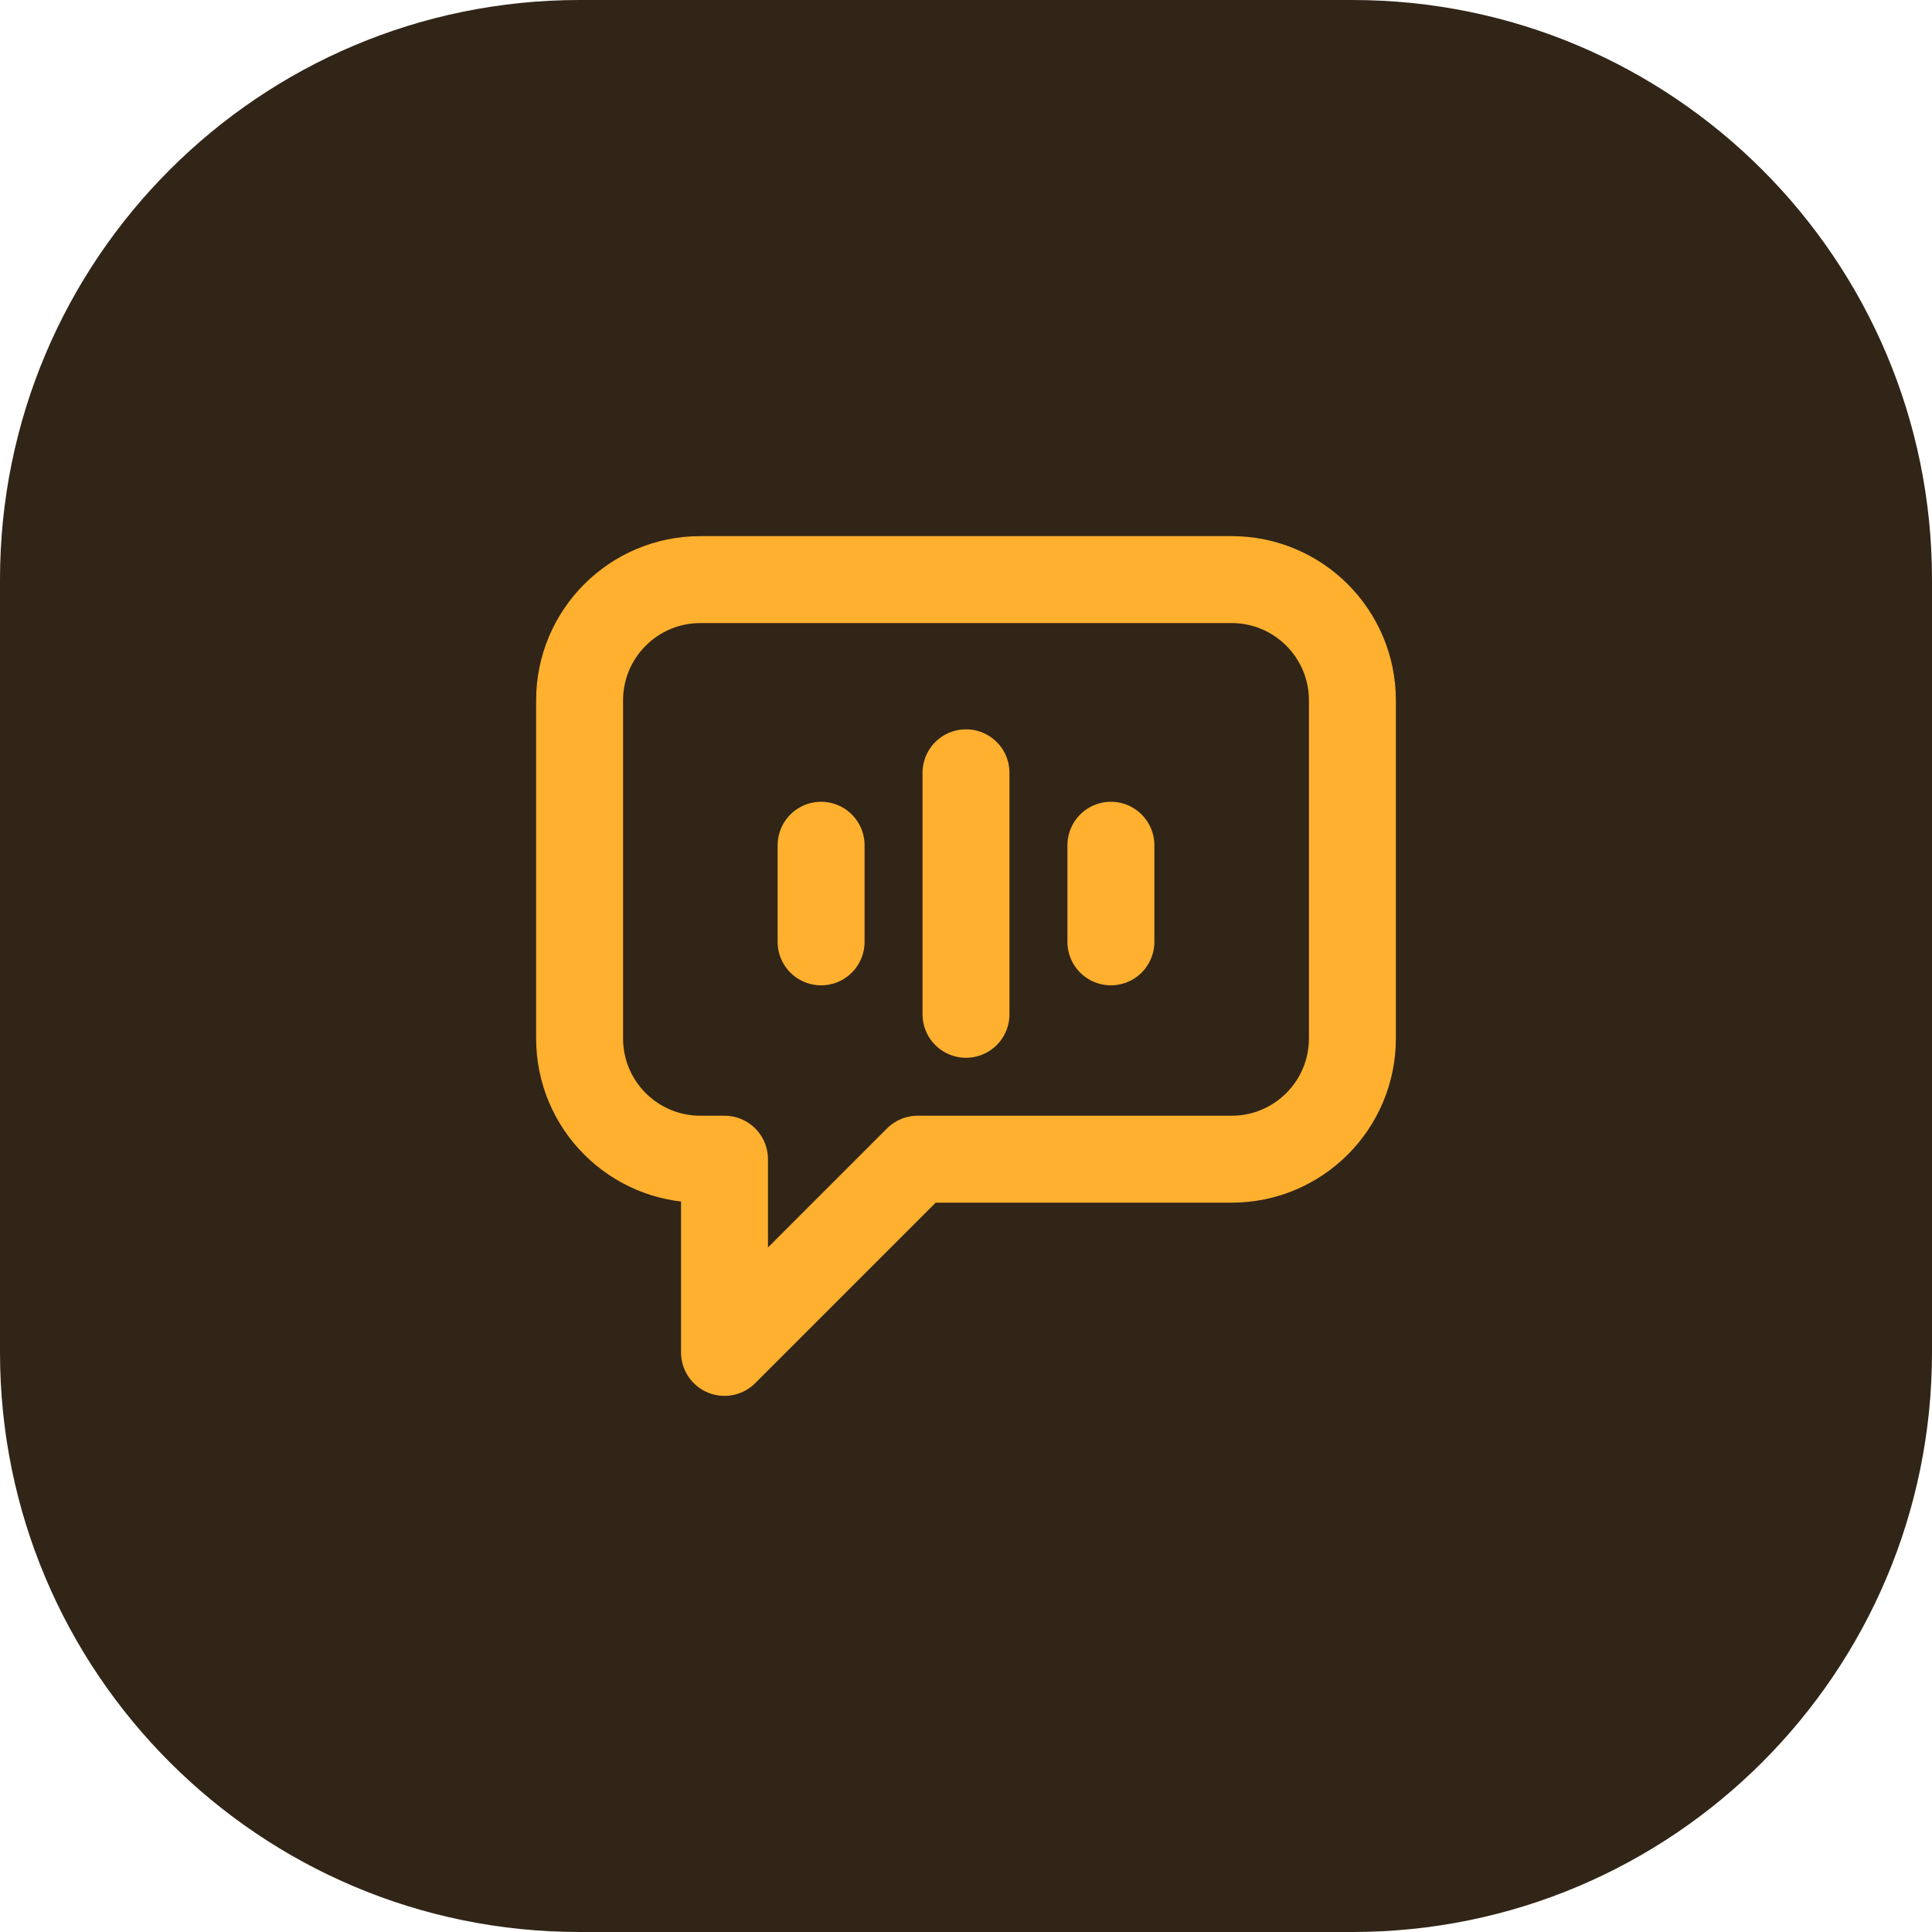
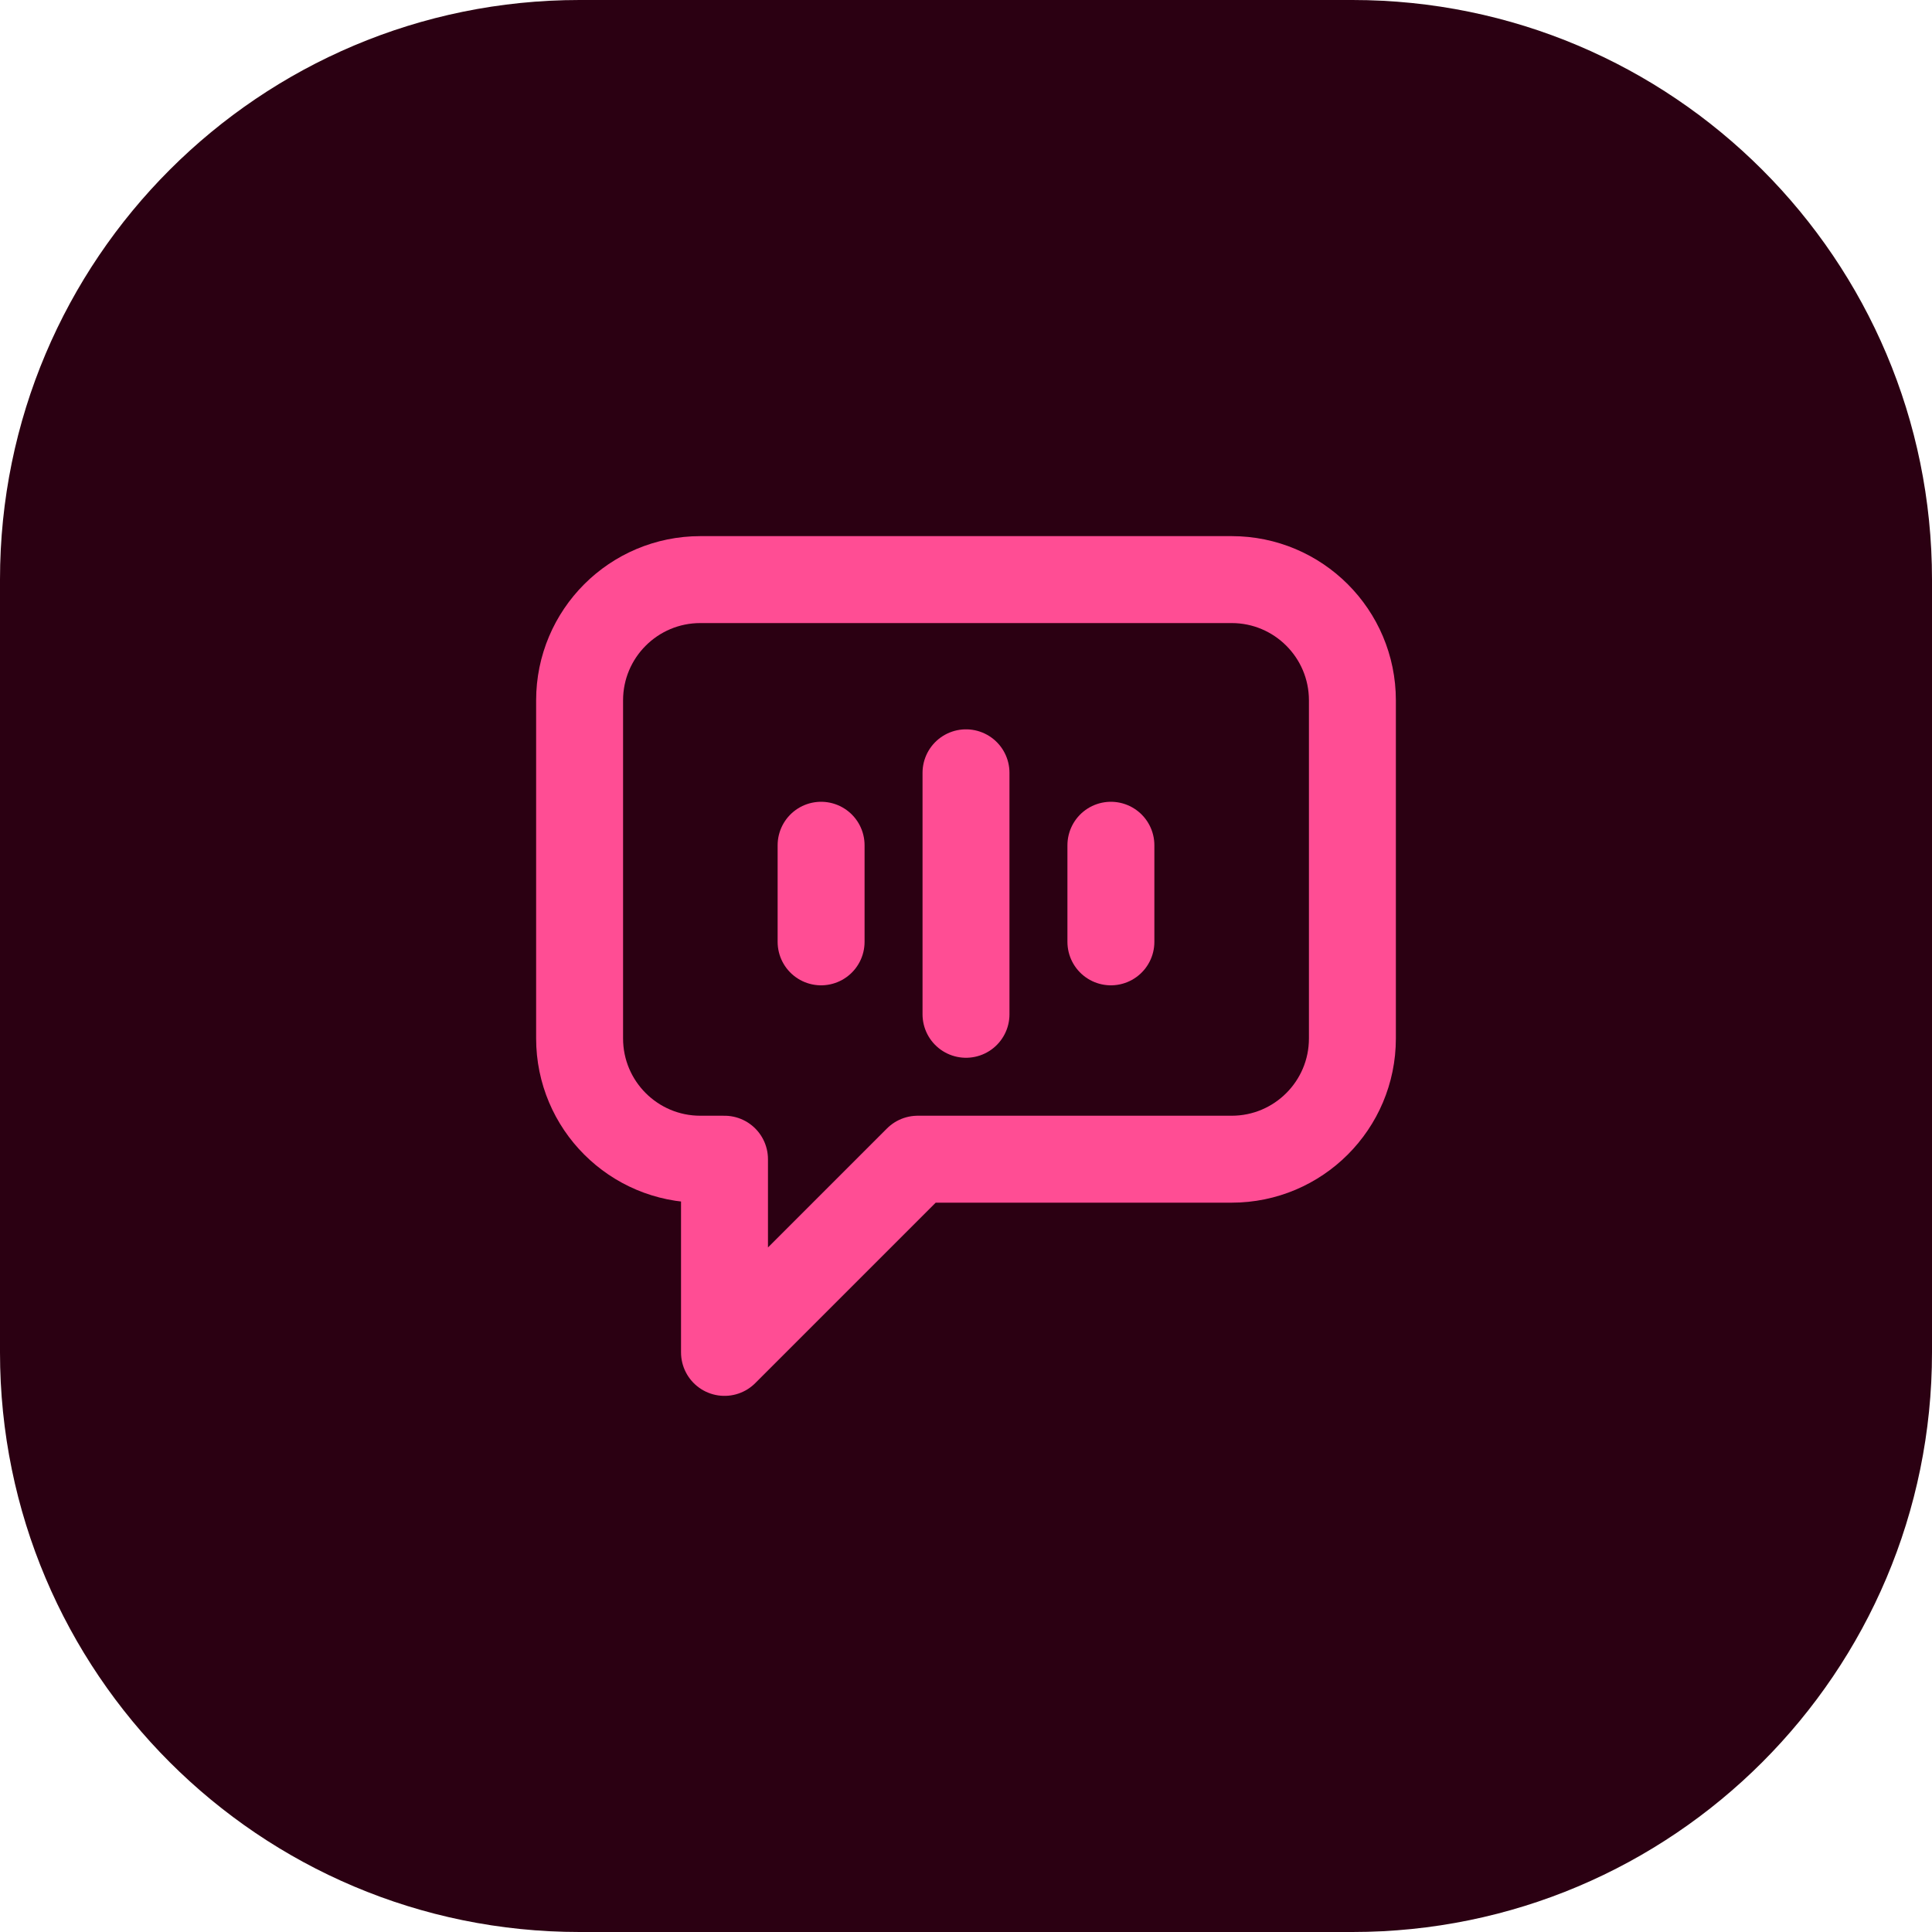
<svg xmlns="http://www.w3.org/2000/svg" viewBox="0 0 40 40" width="40" height="40">
-   <rect width="40" height="40" rx="12" fill="#312518" />
-   <g transform="translate(8, 8)" fill="none" stroke="#FFB02E" stroke-width="1.8" stroke-linecap="round" stroke-linejoin="round">
+   <rect width="40" height="40" rx="12" fill="#2b0012" />
+   <g transform="translate(8, 8)" fill="none" stroke="#ff4d94" stroke-width="1.8" stroke-linecap="round" stroke-linejoin="round">
    <path d="M4 6.5A2.5 2.5 0 0 1 6.5 4h11A2.5 2.5 0 0 1 20 6.5v7a2.5 2.5 0 0 1-2.5 2.5H11l-4 4v-4H6.5A2.5 2.5 0 0 1 4 13.5z" />
    <path d="M9 9.5v2M12 8v5M15 9.5v2" />
  </g>
</svg>
